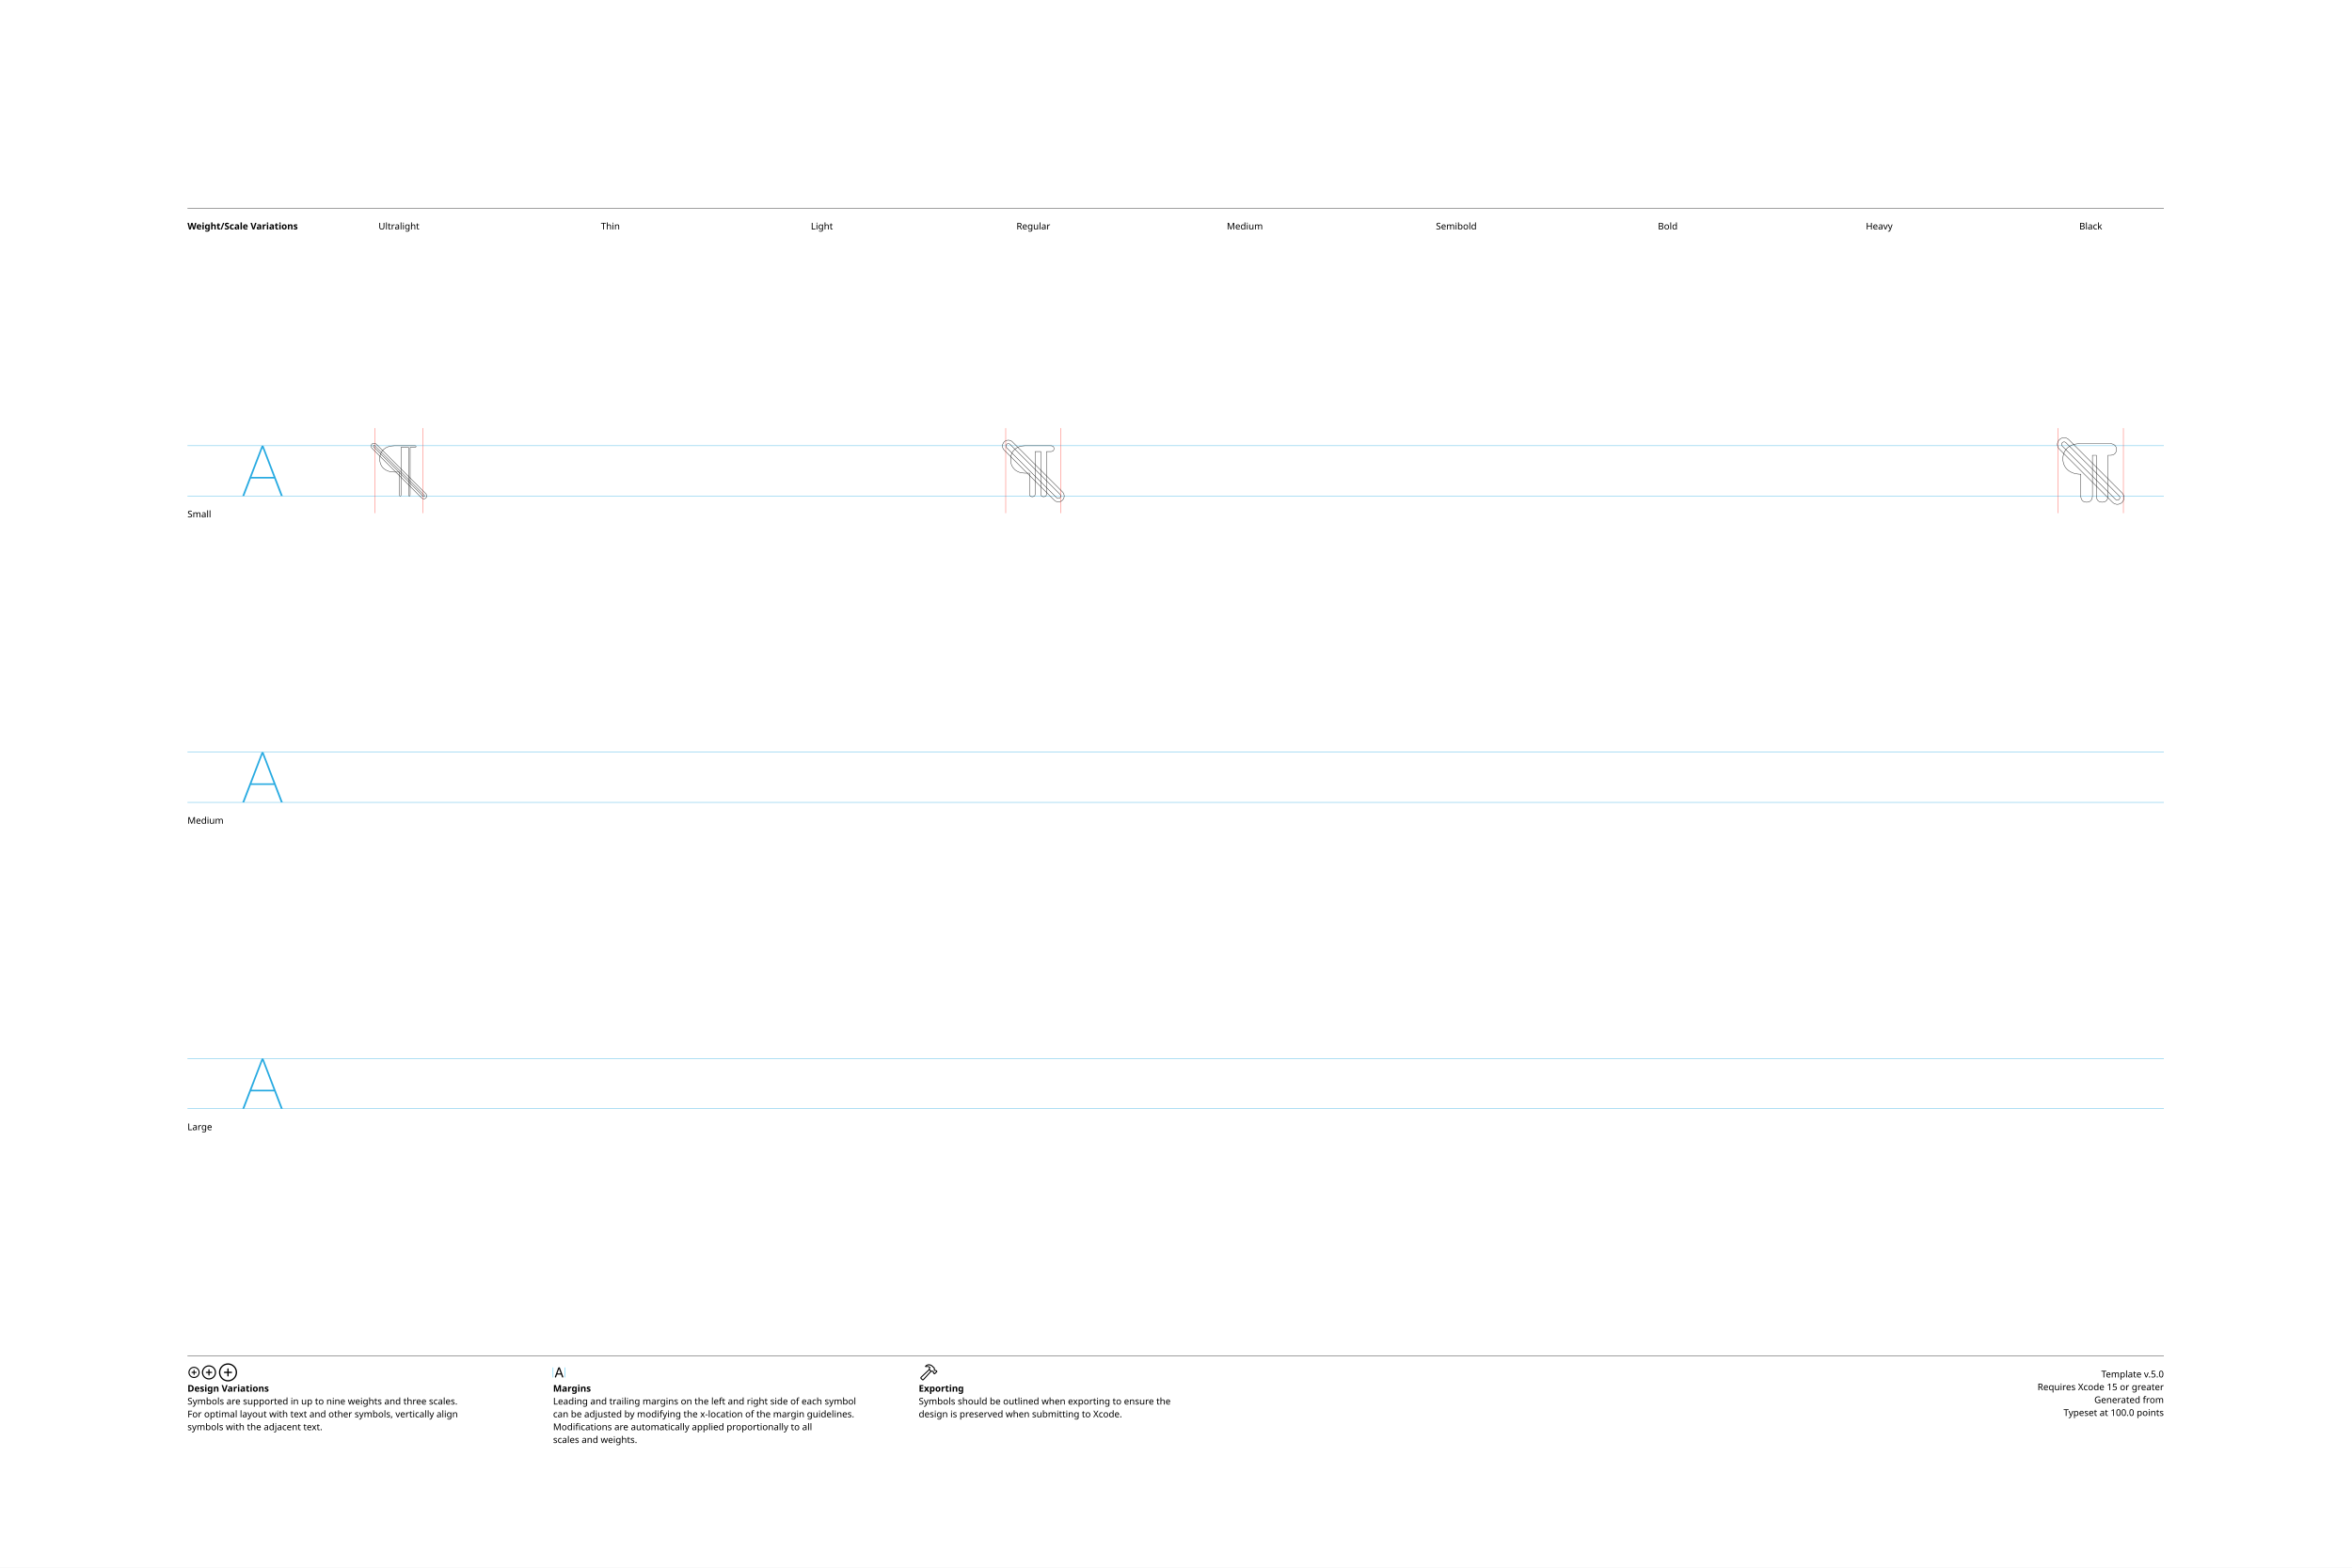
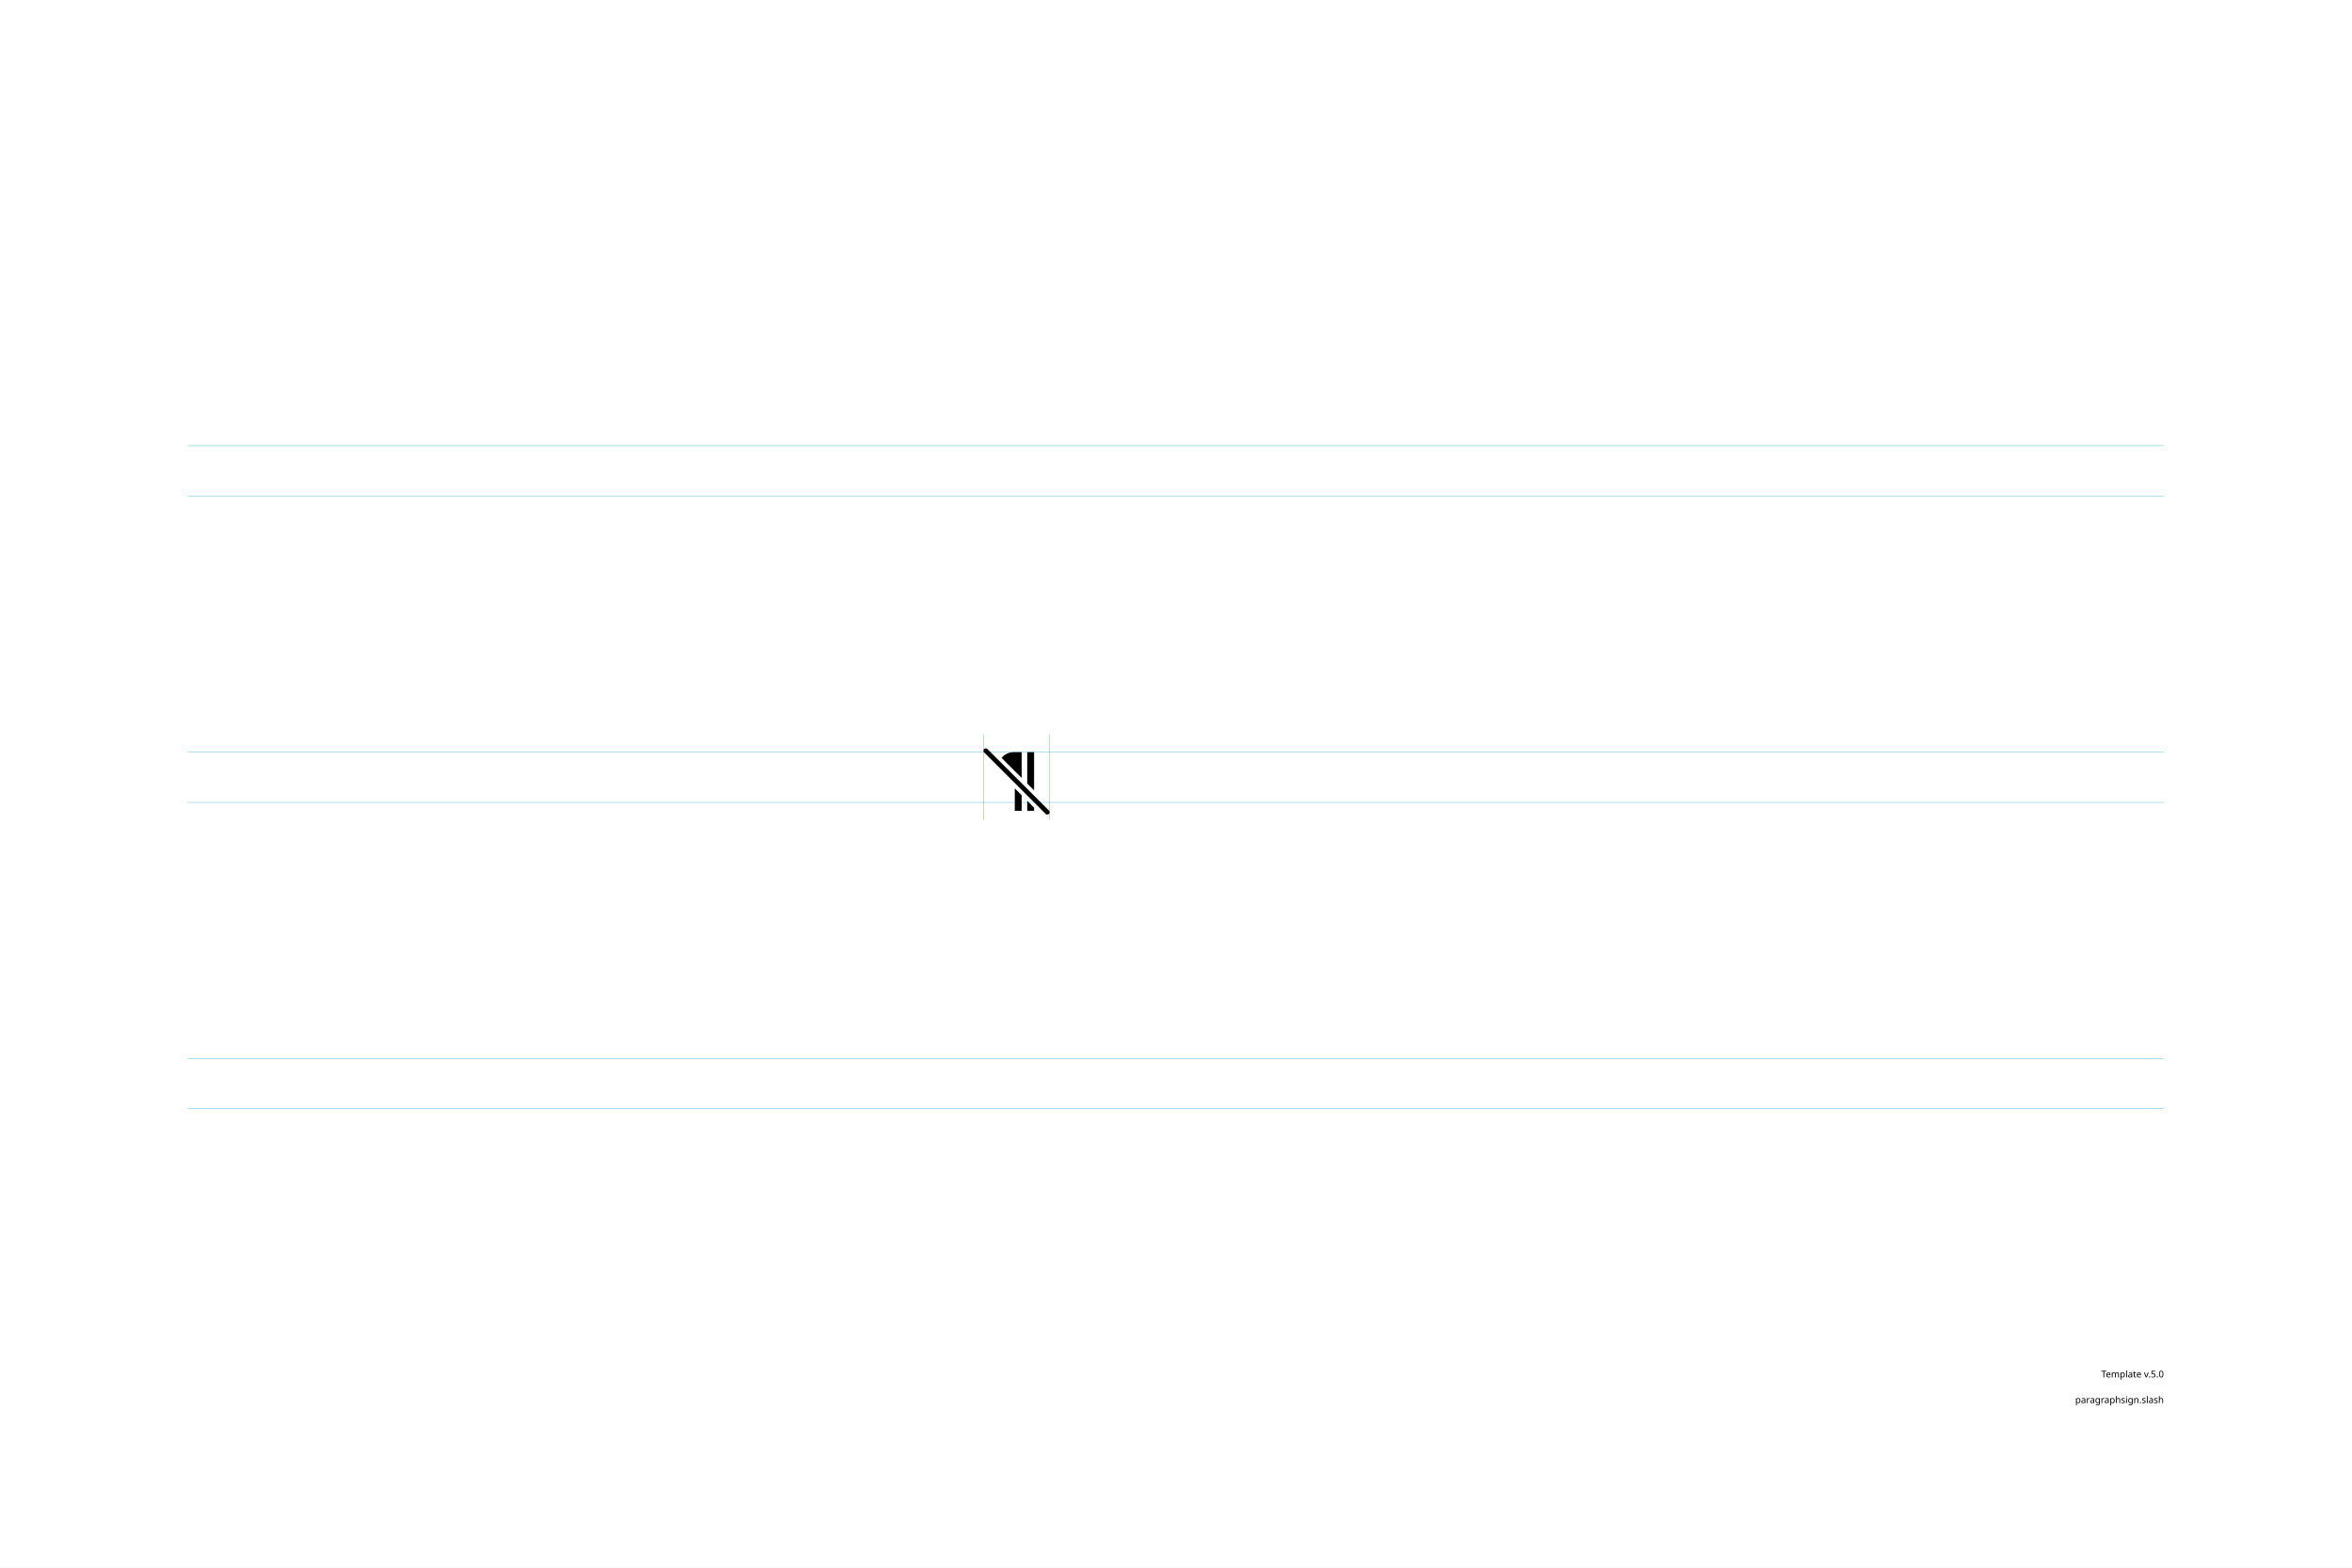
<svg xmlns="http://www.w3.org/2000/svg" version="1.1" width="3300" height="2200">
-   <style>.monochrome-0 {-sfsymbols-motion-group:1}
- .monochrome-1 {opacity:0.0;-sfsymbols-clear-behind:true;-sfsymbols-motion-group:0}
- .monochrome-2 {-sfsymbols-motion-group:0}
- 
- .multicolor-0:tintColor {-sfsymbols-motion-group:1}
- .multicolor-1:tintColor {opacity:0.0;-sfsymbols-clear-behind:true;-sfsymbols-motion-group:0}
- .multicolor-2:tintColor {-sfsymbols-motion-group:0}
- 
- .hierarchical-0:secondary {-sfsymbols-motion-group:1}
- .hierarchical-1:primary {opacity:0.0;-sfsymbols-clear-behind:true;-sfsymbols-motion-group:0}
- .hierarchical-2:primary {-sfsymbols-motion-group:0}
- 
- .SFSymbolsPreviewWireframe {fill:none;opacity:1.0;stroke:black;stroke-width:0.5}
- </style>
  <g id="Notes">
    <rect height="2200" id="artboard" style="fill:white;opacity:1" width="3300" x="0" y="0" />
-     <line style="fill:none;stroke:black;opacity:1;stroke-width:0.5;" x1="263" x2="3036" y1="292" y2="292" />
-     <text style="stroke:none;fill:black;font-family:sans-serif;font-size:13;font-weight:bold;" transform="matrix(1 0 0 1 263 322)">Weight/Scale Variations</text>
-     <text style="stroke:none;fill:black;font-family:sans-serif;font-size:13;text-anchor:middle;" transform="matrix(1 0 0 1 559.711 322)">Ultralight</text>
-     <text style="stroke:none;fill:black;font-family:sans-serif;font-size:13;text-anchor:middle;" transform="matrix(1 0 0 1 856.422 322)">Thin</text>
-     <text style="stroke:none;fill:black;font-family:sans-serif;font-size:13;text-anchor:middle;" transform="matrix(1 0 0 1 1153.13 322)">Light</text>
-     <text style="stroke:none;fill:black;font-family:sans-serif;font-size:13;text-anchor:middle;" transform="matrix(1 0 0 1 1449.84 322)">Regular</text>
-     <text style="stroke:none;fill:black;font-family:sans-serif;font-size:13;text-anchor:middle;" transform="matrix(1 0 0 1 1746.56 322)">Medium</text>
-     <text style="stroke:none;fill:black;font-family:sans-serif;font-size:13;text-anchor:middle;" transform="matrix(1 0 0 1 2043.27 322)">Semibold</text>
-     <text style="stroke:none;fill:black;font-family:sans-serif;font-size:13;text-anchor:middle;" transform="matrix(1 0 0 1 2339.98 322)">Bold</text>
-     <text style="stroke:none;fill:black;font-family:sans-serif;font-size:13;text-anchor:middle;" transform="matrix(1 0 0 1 2636.69 322)">Heavy</text>
-     <text style="stroke:none;fill:black;font-family:sans-serif;font-size:13;text-anchor:middle;" transform="matrix(1 0 0 1 2933.4 322)">Black</text>
-     <line style="fill:none;stroke:black;opacity:1;stroke-width:0.5;" x1="263" x2="3036" y1="1903" y2="1903" />
-     <g transform="matrix(0.2 0 0 0.2 263 1933)">
-       <path d="m46.24 4.15c21.533 0 39.453-17.871 39.453-39.404s-17.969-39.404-39.502-39.404c-21.484 0-39.355 17.871-39.355 39.404s17.92 39.404 39.404 39.404Zm0-7.422c-17.725 0-31.885-14.209-31.885-31.982s14.111-31.982 31.836-31.982c17.773 0 32.031 14.209 32.031 31.982s-14.209 31.982-31.982 31.982Zm-17.969-31.982c0 2.148 1.514 3.613 3.76 3.613h10.498v10.596c0 2.197 1.465 3.711 3.613 3.711 2.246 0 3.711-1.514 3.711-3.711v-10.596h10.596c2.197 0 3.711-1.465 3.711-3.613 0-2.197-1.514-3.711-3.711-3.711h-10.596v-10.547c0-2.246-1.465-3.76-3.711-3.76-2.148 0-3.613 1.514-3.613 3.76v10.547h-10.498c-2.246 0-3.76 1.514-3.76 3.711Z" />
-     </g>
-     <g transform="matrix(0.2 0 0 0.2 281.506 1933)">
-       <path d="m58.545 14.551c27.246 0 49.805-22.607 49.805-49.805 0-27.246-22.607-49.805-49.853-49.805-27.197 0-49.756 22.559-49.756 49.805 0 27.197 22.607 49.805 49.805 49.805Zm0-8.301c-23.047 0-41.455-18.457-41.455-41.504s18.359-41.504 41.406-41.504 41.553 18.457 41.553 41.504-18.457 41.504-41.504 41.504Zm-22.656-41.504c0 2.393 1.66 4.004 4.15 4.004h14.355v14.404c0 2.441 1.66 4.15 4.053 4.15 2.441 0 4.15-1.66 4.15-4.15v-14.404h14.404c2.441 0 4.15-1.611 4.15-4.004 0-2.441-1.709-4.15-4.15-4.15h-14.404v-14.355c0-2.49-1.709-4.199-4.15-4.199-2.393 0-4.053 1.709-4.053 4.199v14.355h-14.355c-2.49 0-4.15 1.709-4.15 4.15Z" />
-     </g>
-     <g transform="matrix(0.2 0 0 0.2 304.924 1933)">
-       <path d="m74.853 28.32c34.815 0 63.623-28.809 63.623-63.574 0-34.815-28.857-63.623-63.672-63.623-34.766 0-63.525 28.809-63.525 63.623 0 34.766 28.809 63.574 63.574 63.574Zm0-9.082c-30.176 0-54.443-24.316-54.443-54.492 0-30.225 24.219-54.492 54.395-54.492 30.225 0 54.541 24.268 54.541 54.492 0 30.176-24.268 54.492-54.492 54.492Zm-28.857-54.492c0 2.588 1.855 4.395 4.59 4.395h19.727v19.775c0 2.686 1.855 4.59 4.443 4.59 2.686 0 4.541-1.855 4.541-4.59v-19.775h19.775c2.686 0 4.59-1.807 4.59-4.395 0-2.734-1.855-4.59-4.59-4.59h-19.775v-19.727c0-2.734-1.855-4.639-4.541-4.639-2.588 0-4.443 1.904-4.443 4.639v19.727h-19.727c-2.734 0-4.59 1.855-4.59 4.59Z" />
-     </g>
-     <text style="stroke:none;fill:black;font-family:sans-serif;font-size:13;font-weight:bold;" transform="matrix(1 0 0 1 263 1953)">Design Variations</text>
-     <text style="stroke:none;fill:black;font-family:sans-serif;font-size:13;" transform="matrix(1 0 0 1 263 1971)">Symbols are supported in up to nine weights and three scales.</text>
-     <text style="stroke:none;fill:black;font-family:sans-serif;font-size:13;" transform="matrix(1 0 0 1 263 1989)">For optimal layout with text and other symbols, vertically align</text>
-     <text style="stroke:none;fill:black;font-family:sans-serif;font-size:13;" transform="matrix(1 0 0 1 263 2007)">symbols with the adjacent text.</text>
-     <line style="fill:none;stroke:#00AEEF;stroke-width:0.5;opacity:1.0;" x1="776" x2="776" y1="1919" y2="1933" />
-     <g transform="matrix(0.2 0 0 0.2 776 1933)">
-       <path d="m16.553 0.781c2.588 0 3.857-0.977 4.785-3.711l6.299-17.236h28.809l6.299 17.236c0.928 2.734 2.197 3.711 4.736 3.711 2.588 0 4.248-1.562 4.248-4.004 0-0.83-0.146-1.611-0.537-2.637l-22.9-60.986c-1.123-2.979-3.125-4.492-6.25-4.492-3.027 0-5.078 1.465-6.152 4.443l-22.9 61.084c-0.391 1.025-0.537 1.807-0.537 2.637 0 2.441 1.562 3.955 4.102 3.955Zm13.477-28.369 11.865-32.861h0.244l11.865 32.861Z" />
-     </g>
-     <line style="fill:none;stroke:#00AEEF;stroke-width:0.5;opacity:1.0;" x1="792.836" x2="792.836" y1="1919" y2="1933" />
-     <text style="stroke:none;fill:black;font-family:sans-serif;font-size:13;font-weight:bold;" transform="matrix(1 0 0 1 776 1953)">Margins</text>
-     <text style="stroke:none;fill:black;font-family:sans-serif;font-size:13;" transform="matrix(1 0 0 1 776 1971)">Leading and trailing margins on the left and right side of each symbol</text>
-     <text style="stroke:none;fill:black;font-family:sans-serif;font-size:13;" transform="matrix(1 0 0 1 776 1989)">can be adjusted by modifying the x-location of the margin guidelines.</text>
-     <text style="stroke:none;fill:black;font-family:sans-serif;font-size:13;" transform="matrix(1 0 0 1 776 2007)">Modifications are automatically applied proportionally to all</text>
-     <text style="stroke:none;fill:black;font-family:sans-serif;font-size:13;" transform="matrix(1 0 0 1 776 2025)">scales and weights.</text>
-     <g transform="matrix(0.2 0 0 0.2 1289 1933)">
-       <path d="m14.209 9.326 8.496 8.545c4.297 4.346 9.229 4.053 13.867-1.074l53.467-58.935-4.834-4.883-53.076 58.398c-1.758 2.002-3.418 2.49-5.762 0.146l-5.859-5.811c-2.344-2.295-1.807-4.004 0.195-5.811l57.373-54.004-4.883-4.834-57.959 54.443c-4.932 4.59-5.322 9.473-1.025 13.818Zm32.08-90.967c-2.1 2.051-2.246 4.932-1.074 6.885 1.172 1.807 3.467 2.979 6.689 2.148 7.324-1.709 14.941-2.002 22.07 2.686l-2.93 7.275c-1.709 4.15-0.83 7.08 1.855 9.814l11.475 11.572c2.441 2.441 4.492 2.539 7.324 2.051l5.322-0.977 3.32 3.369-0.195 2.783c-0.195 2.49 0.439 4.395 2.881 6.787l3.809 3.711c2.393 2.393 5.469 2.539 7.812 0.195l14.551-14.6c2.344-2.344 2.246-5.322-0.146-7.715l-3.857-3.809c-2.393-2.393-4.248-3.174-6.641-2.979l-2.881 0.244-3.223-3.174 1.221-5.615c0.635-2.832-0.146-5.029-3.076-7.959l-10.986-10.938c-16.699-16.602-38.867-16.211-53.32-1.758Zm7.471 1.855c12.158-8.887 28.613-7.373 39.746 3.76l12.158 12.06c1.172 1.172 1.367 2.1 1.025 3.809l-1.611 7.422 7.52 7.422 4.932-0.293c1.27-0.049 1.66 0.049 2.637 1.025l2.881 2.881-12.207 12.207-2.881-2.881c-0.977-0.977-1.123-1.367-1.074-2.686l0.342-4.883-7.471-7.422-7.617 1.27c-1.611 0.342-2.344 0.195-3.564-0.977l-10.01-10.01c-1.27-1.172-1.416-2.002-0.635-3.857l4.395-10.449c-7.812-7.275-17.969-10.4-28.125-7.422-0.781 0.195-1.074-0.439-0.439-0.977Z" />
-     </g>
-     <text style="stroke:none;fill:black;font-family:sans-serif;font-size:13;font-weight:bold;" transform="matrix(1 0 0 1 1289 1953)">Exporting</text>
-     <text style="stroke:none;fill:black;font-family:sans-serif;font-size:13;" transform="matrix(1 0 0 1 1289 1971)">Symbols should be outlined when exporting to ensure the</text>
-     <text style="stroke:none;fill:black;font-family:sans-serif;font-size:13;" transform="matrix(1 0 0 1 1289 1989)">design is preserved when submitting to Xcode.</text>
    <text id="template-version" style="stroke:none;fill:black;font-family:sans-serif;font-size:13;text-anchor:end;" transform="matrix(1 0 0 1 3036 1933)">Template v.5.0</text>
-     <text style="stroke:none;fill:black;font-family:sans-serif;font-size:13;text-anchor:end;" transform="matrix(1 0 0 1 3036 1951)">Requires Xcode 15 or greater</text>
-     <text id="descriptive-name" style="stroke:none;fill:black;font-family:sans-serif;font-size:13;text-anchor:end;" transform="matrix(1 0 0 1 3036 1969)">Generated from </text>
-     <text style="stroke:none;fill:black;font-family:sans-serif;font-size:13;text-anchor:end;" transform="matrix(1 0 0 1 3036 1987)">Typeset at 100.0 points</text>
-     <text style="stroke:none;fill:black;font-family:sans-serif;font-size:13;" transform="matrix(1 0 0 1 263 726)">Small</text>
-     <text style="stroke:none;fill:black;font-family:sans-serif;font-size:13;" transform="matrix(1 0 0 1 263 1156)">Medium</text>
-     <text style="stroke:none;fill:black;font-family:sans-serif;font-size:13;" transform="matrix(1 0 0 1 263 1586)">Large</text>
+     <text id="descriptive-name" style="stroke:none;fill:black;font-family:sans-serif;font-size:13;text-anchor:end;" transform="matrix(1 0 0 1 3036 1969)">paragraphsign.slash</text>
  </g>
  <g id="Guides">
-     <g id="H-reference" style="fill:#27AAE1;stroke:none;" transform="matrix(1 0 0 1 339 696)">
-       <path d="M0.994 0L3.638 0L29.328-67.132L30.03-67.132L30.03-70.459L28.123-70.459ZM11.688-24.48L46.981-24.48L46.231-26.729L12.438-26.729ZM55.12 0L57.764 0L30.638-70.459L29.433-70.459L29.433-67.132Z" />
-     </g>
    <line id="Baseline-S" style="fill:none;stroke:#27AAE1;opacity:1;stroke-width:0.5;" x1="263" x2="3036" y1="696" y2="696" />
    <line id="Capline-S" style="fill:none;stroke:#27AAE1;opacity:1;stroke-width:0.5;" x1="263" x2="3036" y1="625.541" y2="625.541" />
-     <g id="H-reference" style="fill:#27AAE1;stroke:none;" transform="matrix(1 0 0 1 339 1126)">
-       <path d="M0.994 0L3.638 0L29.328-67.132L30.03-67.132L30.03-70.459L28.123-70.459ZM11.688-24.48L46.981-24.48L46.231-26.729L12.438-26.729ZM55.12 0L57.764 0L30.638-70.459L29.433-70.459L29.433-67.132Z" />
-     </g>
    <line id="Baseline-M" style="fill:none;stroke:#27AAE1;opacity:1;stroke-width:0.5;" x1="263" x2="3036" y1="1126" y2="1126" />
-     <line id="Capline-M" style="fill:none;stroke:#27AAE1;opacity:1;stroke-width:0.5;" x1="263" x2="3036" y1="1055.54" y2="1055.54" />
-     <g id="H-reference" style="fill:#27AAE1;stroke:none;" transform="matrix(1 0 0 1 339 1556)">
-       <path d="M0.994 0L3.638 0L29.328-67.132L30.03-67.132L30.03-70.459L28.123-70.459ZM11.688-24.48L46.981-24.48L46.231-26.729L12.438-26.729ZM55.12 0L57.764 0L30.638-70.459L29.433-70.459L29.433-67.132Z" />
-     </g>
+     <line id="Capline-M" style="fill:none;stroke:#27AAE1;opacity:1;stroke-width:0.5;" x1="263" x2="3036" y1="1055.541" y2="1055.541" />
    <line id="Baseline-L" style="fill:none;stroke:#27AAE1;opacity:1;stroke-width:0.5;" x1="263" x2="3036" y1="1556" y2="1556" />
-     <line id="Capline-L" style="fill:none;stroke:#27AAE1;opacity:1;stroke-width:0.5;" x1="263" x2="3036" y1="1485.54" y2="1485.54" />
-     <line id="left-margin-Ultralight-S" style="fill:none;stroke:#FF3B30;stroke-width:0.5;opacity:1.0;" x1="525.959" x2="525.959" y1="600.785" y2="720.121" />
-     <line id="right-margin-Ultralight-S" style="fill:none;stroke:#FF3B30;stroke-width:0.5;opacity:1.0;" x1="593.463" x2="593.463" y1="600.785" y2="720.121" />
-     <line id="left-margin-Regular-S" style="fill:none;stroke:#FF3B30;stroke-width:0.5;opacity:1.0;" x1="1411.07" x2="1411.07" y1="600.785" y2="720.121" />
-     <line id="right-margin-Regular-S" style="fill:none;stroke:#FF3B30;stroke-width:0.5;opacity:1.0;" x1="1488.61" x2="1488.61" y1="600.785" y2="720.121" />
-     <line id="left-margin-Black-S" style="fill:none;stroke:#FF3B30;stroke-width:0.5;opacity:1.0;" x1="2887.55" x2="2887.55" y1="600.785" y2="720.121" />
-     <line id="right-margin-Black-S" style="fill:none;stroke:#FF3B30;stroke-width:0.5;opacity:1.0;" x1="2979.25" x2="2979.25" y1="600.785" y2="720.121" />
+     <line id="Capline-L" style="fill:none;stroke:#27AAE1;opacity:1;stroke-width:0.5;" x1="263" x2="3036" y1="1485.541" y2="1485.541" />
+     <line id="left-margin-Regular-M" style="fill:none;stroke:#00AEEF;stroke-width:0.5;opacity:1.0;" x1="1379.828" x2="1379.828" y1="1030.79" y2="1150.12" />
+     <line id="right-margin-Regular-M" style="fill:none;stroke:#00AEEF;stroke-width:0.5;opacity:1.0;" x1="1472.712" x2="1472.712" y1="1030.79" y2="1150.12" />
  </g>
  <g id="Symbols">
-     <g id="Black-S" transform="matrix(1 0 0 1 2887.55 696)">
-       <path class="monochrome-0 multicolor-0:tintColor hierarchical-0:secondary SFSymbolsPreviewWireframe" d="M6.836-52.1C6.836-39.16 16.797-30.518 31.787-30.518L31.982-30.518L31.982 0C31.982 5.518 35.01 8.789 40.088 8.789C45.215 8.789 48.242 5.518 48.242 0L48.242-57.08L53.809-57.08L53.809 0C53.809 5.518 56.836 8.789 61.963 8.789C67.041 8.789 70.068 5.518 70.068 0L70.068-57.08L73.144-57.08C78.662-57.08 81.934-60.107 81.934-65.234C81.934-70.312 78.662-73.34 73.144-73.34L30.322-73.34C16.211-73.34 6.836-64.844 6.836-52.1Z" />
-       <path class="monochrome-1 multicolor-1:tintColor hierarchical-1:primary SFSymbolsPreviewWireframe" d="M15.133-78.996L89.846-4.283L89.846-4.283C93.513-0.616 93.513 5.329 89.846 8.996L89.846 8.996L89.846 8.996C86.179 12.663 80.234 12.663 76.567 8.996L1.854-65.717L1.854-65.717C-1.813-69.384-1.813-75.329 1.854-78.996L1.854-78.996L1.854-78.996C5.521-82.663 11.466-82.663 15.133-78.996Z" />
-       <path class="monochrome-2 multicolor-2:tintColor hierarchical-2:primary SFSymbolsPreviewWireframe" d="M10.983-74.846L85.695-0.133L85.695-0.133C87.07 1.242 87.07 3.471 85.695 4.845L85.695 4.845L85.695 4.845C84.321 6.22 82.092 6.22 80.717 4.845L6.005-69.867L6.005-69.867C4.63-71.242 4.63-73.471 6.005-74.846L6.005-74.846L6.005-74.846C7.379-76.22 9.608-76.22 10.983-74.846Z" />
-     </g>
-     <g id="Regular-S" transform="matrix(1 0 0 1 1411.07 696)">
-       <path class="monochrome-0 multicolor-0:tintColor hierarchical-0:secondary SFSymbolsPreviewWireframe" d="M6.836-51.221C6.836-39.648 14.99-31.982 27.197-31.982L33.252-31.982L33.252-2.979C33.252-0.488 34.815 1.123 37.305 1.123C39.795 1.123 41.406-0.488 41.406-2.979L41.406-62.305L49.219-62.305L49.219-2.979C49.219-0.488 50.732 1.123 53.223 1.123C55.713 1.123 57.373-0.488 57.373-2.979L57.373-62.305L63.672-62.305C66.162-62.305 67.773-63.965 67.773-66.406C67.773-68.897 66.162-70.459 63.672-70.459L27.002-70.459C14.893-70.459 6.836-62.793 6.836-51.221Z" />
-       <path class="monochrome-1 multicolor-1:tintColor hierarchical-1:primary SFSymbolsPreviewWireframe" d="M9.45-75.895L79.665-5.68L79.665-5.68C82.862-2.483 82.862 2.699 79.665 5.896L79.665 5.896L79.665 5.896C76.469 9.092 71.287 9.092 68.09 5.896L-2.126-64.32L-2.126-64.32C-5.322-67.517-5.322-72.699-2.126-75.895L-2.126-75.895L-2.126-75.895C1.071-79.092 6.253-79.092 9.45-75.895Z" />
-       <path class="monochrome-2 multicolor-2:tintColor hierarchical-2:primary SFSymbolsPreviewWireframe" d="M6.056-72.501L76.271-2.286L76.271-2.286C77.593-0.964 77.593 1.179 76.271 2.501L76.271 2.501L76.271 2.501C74.95 3.823 72.806 3.823 71.484 2.501L1.269-67.714L1.269-67.714C-0.053-69.036-0.053-71.18 1.269-72.501L1.269-72.501L1.269-72.501C2.591-73.823 4.734-73.823 6.056-72.501Z" />
-     </g>
-     <g id="Ultralight-S" transform="matrix(1 0 0 1 525.959 696)">
-       <path class="monochrome-0 multicolor-0:tintColor hierarchical-0:secondary SFSymbolsPreviewWireframe" d="M6.836-51.902C6.836-40.648 14.899-33.481 27.561-33.481L34.433-33.481L34.433-1.117C34.433-0.397 34.86 0.033 35.534 0.033C36.208 0.033 36.684-0.397 36.684-1.117L36.684-68.208L47.266-68.208L47.266-1.117C47.266-0.397 47.735 0.033 48.409 0.033C49.083 0.033 49.517-0.397 49.517-1.117L49.517-68.208L56.588-68.208C57.307-68.208 57.738-68.642 57.738-69.312C57.738-70.032 57.307-70.459 56.588-70.459L27.547-70.459C14.893-70.459 6.836-63.247 6.836-51.902Z" />
-       <path class="monochrome-1 multicolor-1:tintColor hierarchical-1:primary SFSymbolsPreviewWireframe" d="M1.759-72.862L71.614-3.007L71.614-3.007C73.235-1.386 73.235 1.241 71.614 2.862L71.614 2.862L71.614 2.862C69.993 4.483 67.366 4.483 65.745 2.862L-4.11-66.993L-4.11-66.993C-5.731-68.614-5.731-71.241-4.11-72.862L-4.11-72.862L-4.11-72.862C-2.489-74.483 0.138-74.483 1.759-72.862Z" />
-       <path class="monochrome-2 multicolor-2:tintColor hierarchical-2:primary SFSymbolsPreviewWireframe" d="M-0.384-70.719L69.472-0.864L69.472-0.864C69.909-0.427 69.909 0.282 69.472 0.719L69.472 0.719L69.472 0.719C69.034 1.157 68.325 1.157 67.888 0.719L-1.968-69.136L-1.968-69.136C-2.405-69.573-2.405-70.282-1.968-70.719L-1.968-70.719L-1.968-70.719C-1.53-71.157-0.821-71.157-0.384-70.719Z" />
+     <g id="Regular-M" transform="matrix(1 0 0 1 1395.43 1126.0)">
+       <path d="M-9.968,-74.792L76.316,11.491C77.604,12.780 77.604,14.870 76.316,16.158C75.027,17.447 72.937,17.447 71.649,16.158L-14.635,-70.126C-15.924,-71.414 -15.924,-73.504 -14.635,-74.792C-13.346,-76.081 -11.257,-76.081 -9.968,-74.792ZM38.026,-9.997L38.026,11.825L28.383,11.825L28.383,-19.641ZM55.463,7.440L55.463,11.825L45.820,11.825L45.820,-2.204ZM55.463,-16.828L45.820,-26.471L45.820,-70.459L55.463,-70.459ZM38.026,-34.265L9.915,-62.376C11.643,-64.674 13.862,-66.527 16.568,-67.940C19.784,-69.619 23.445,-70.459 27.553,-70.459L38.026,-70.459Z" />
    </g>
  </g>
</svg>
